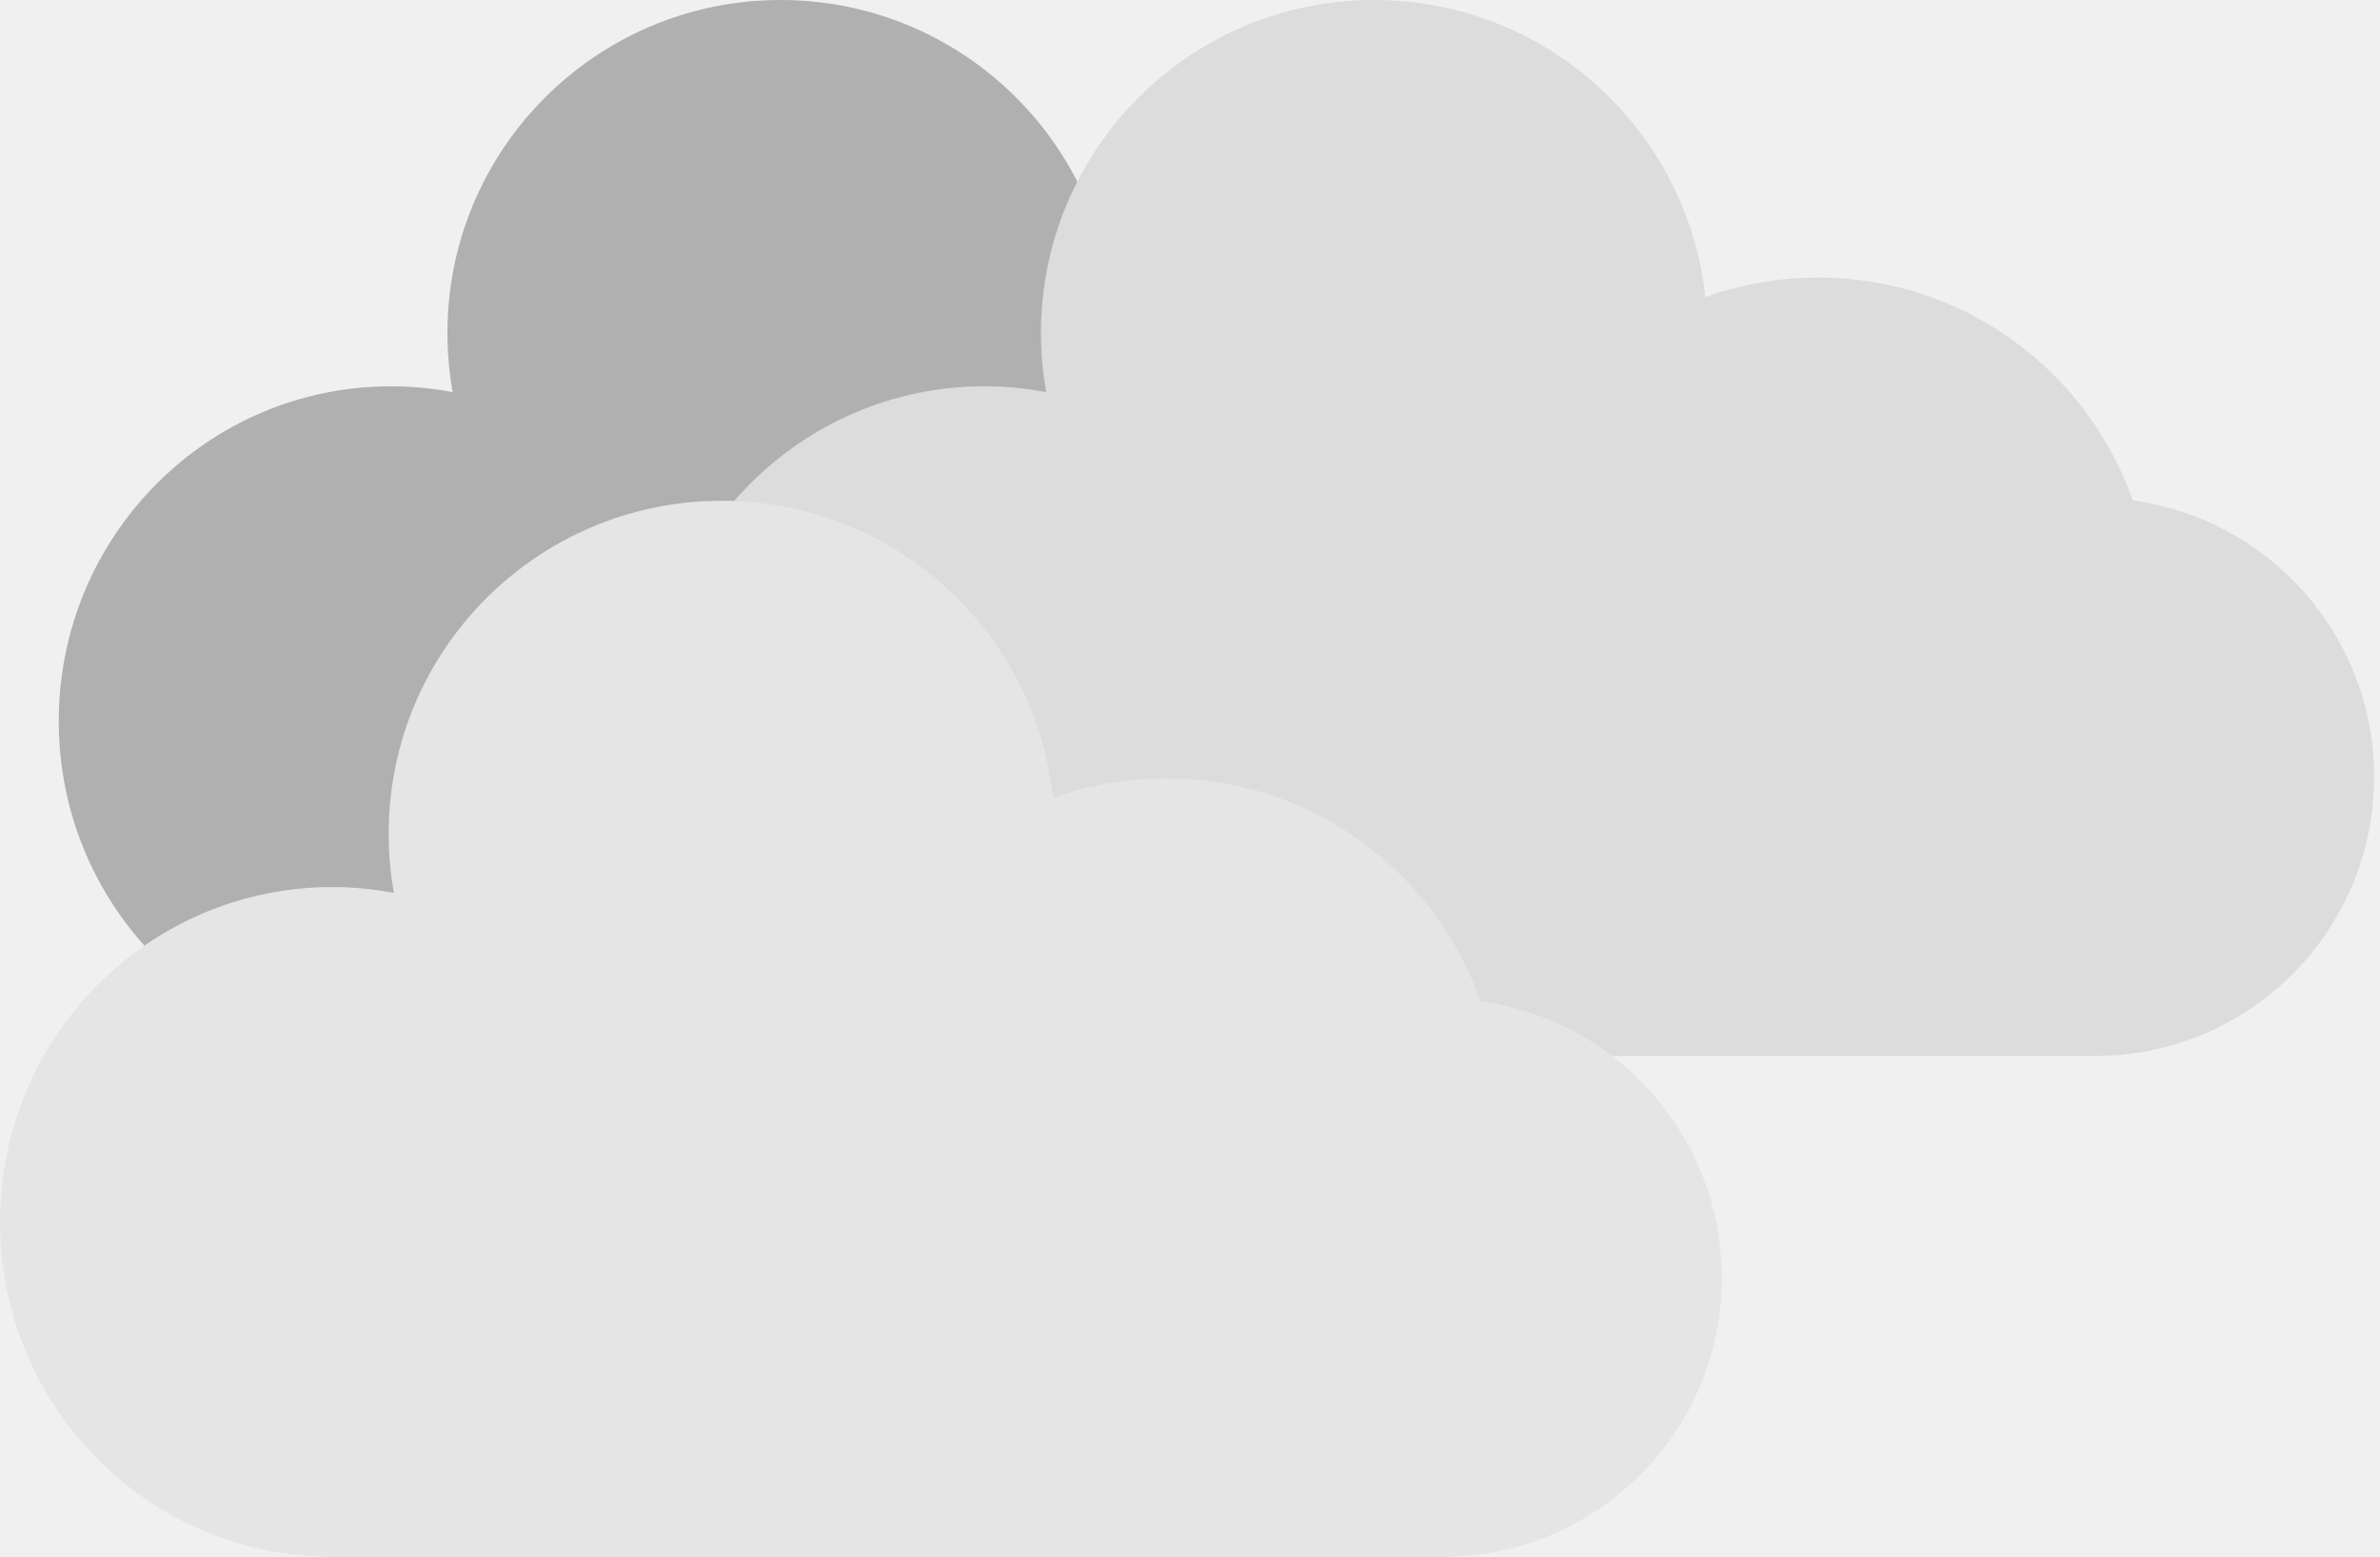
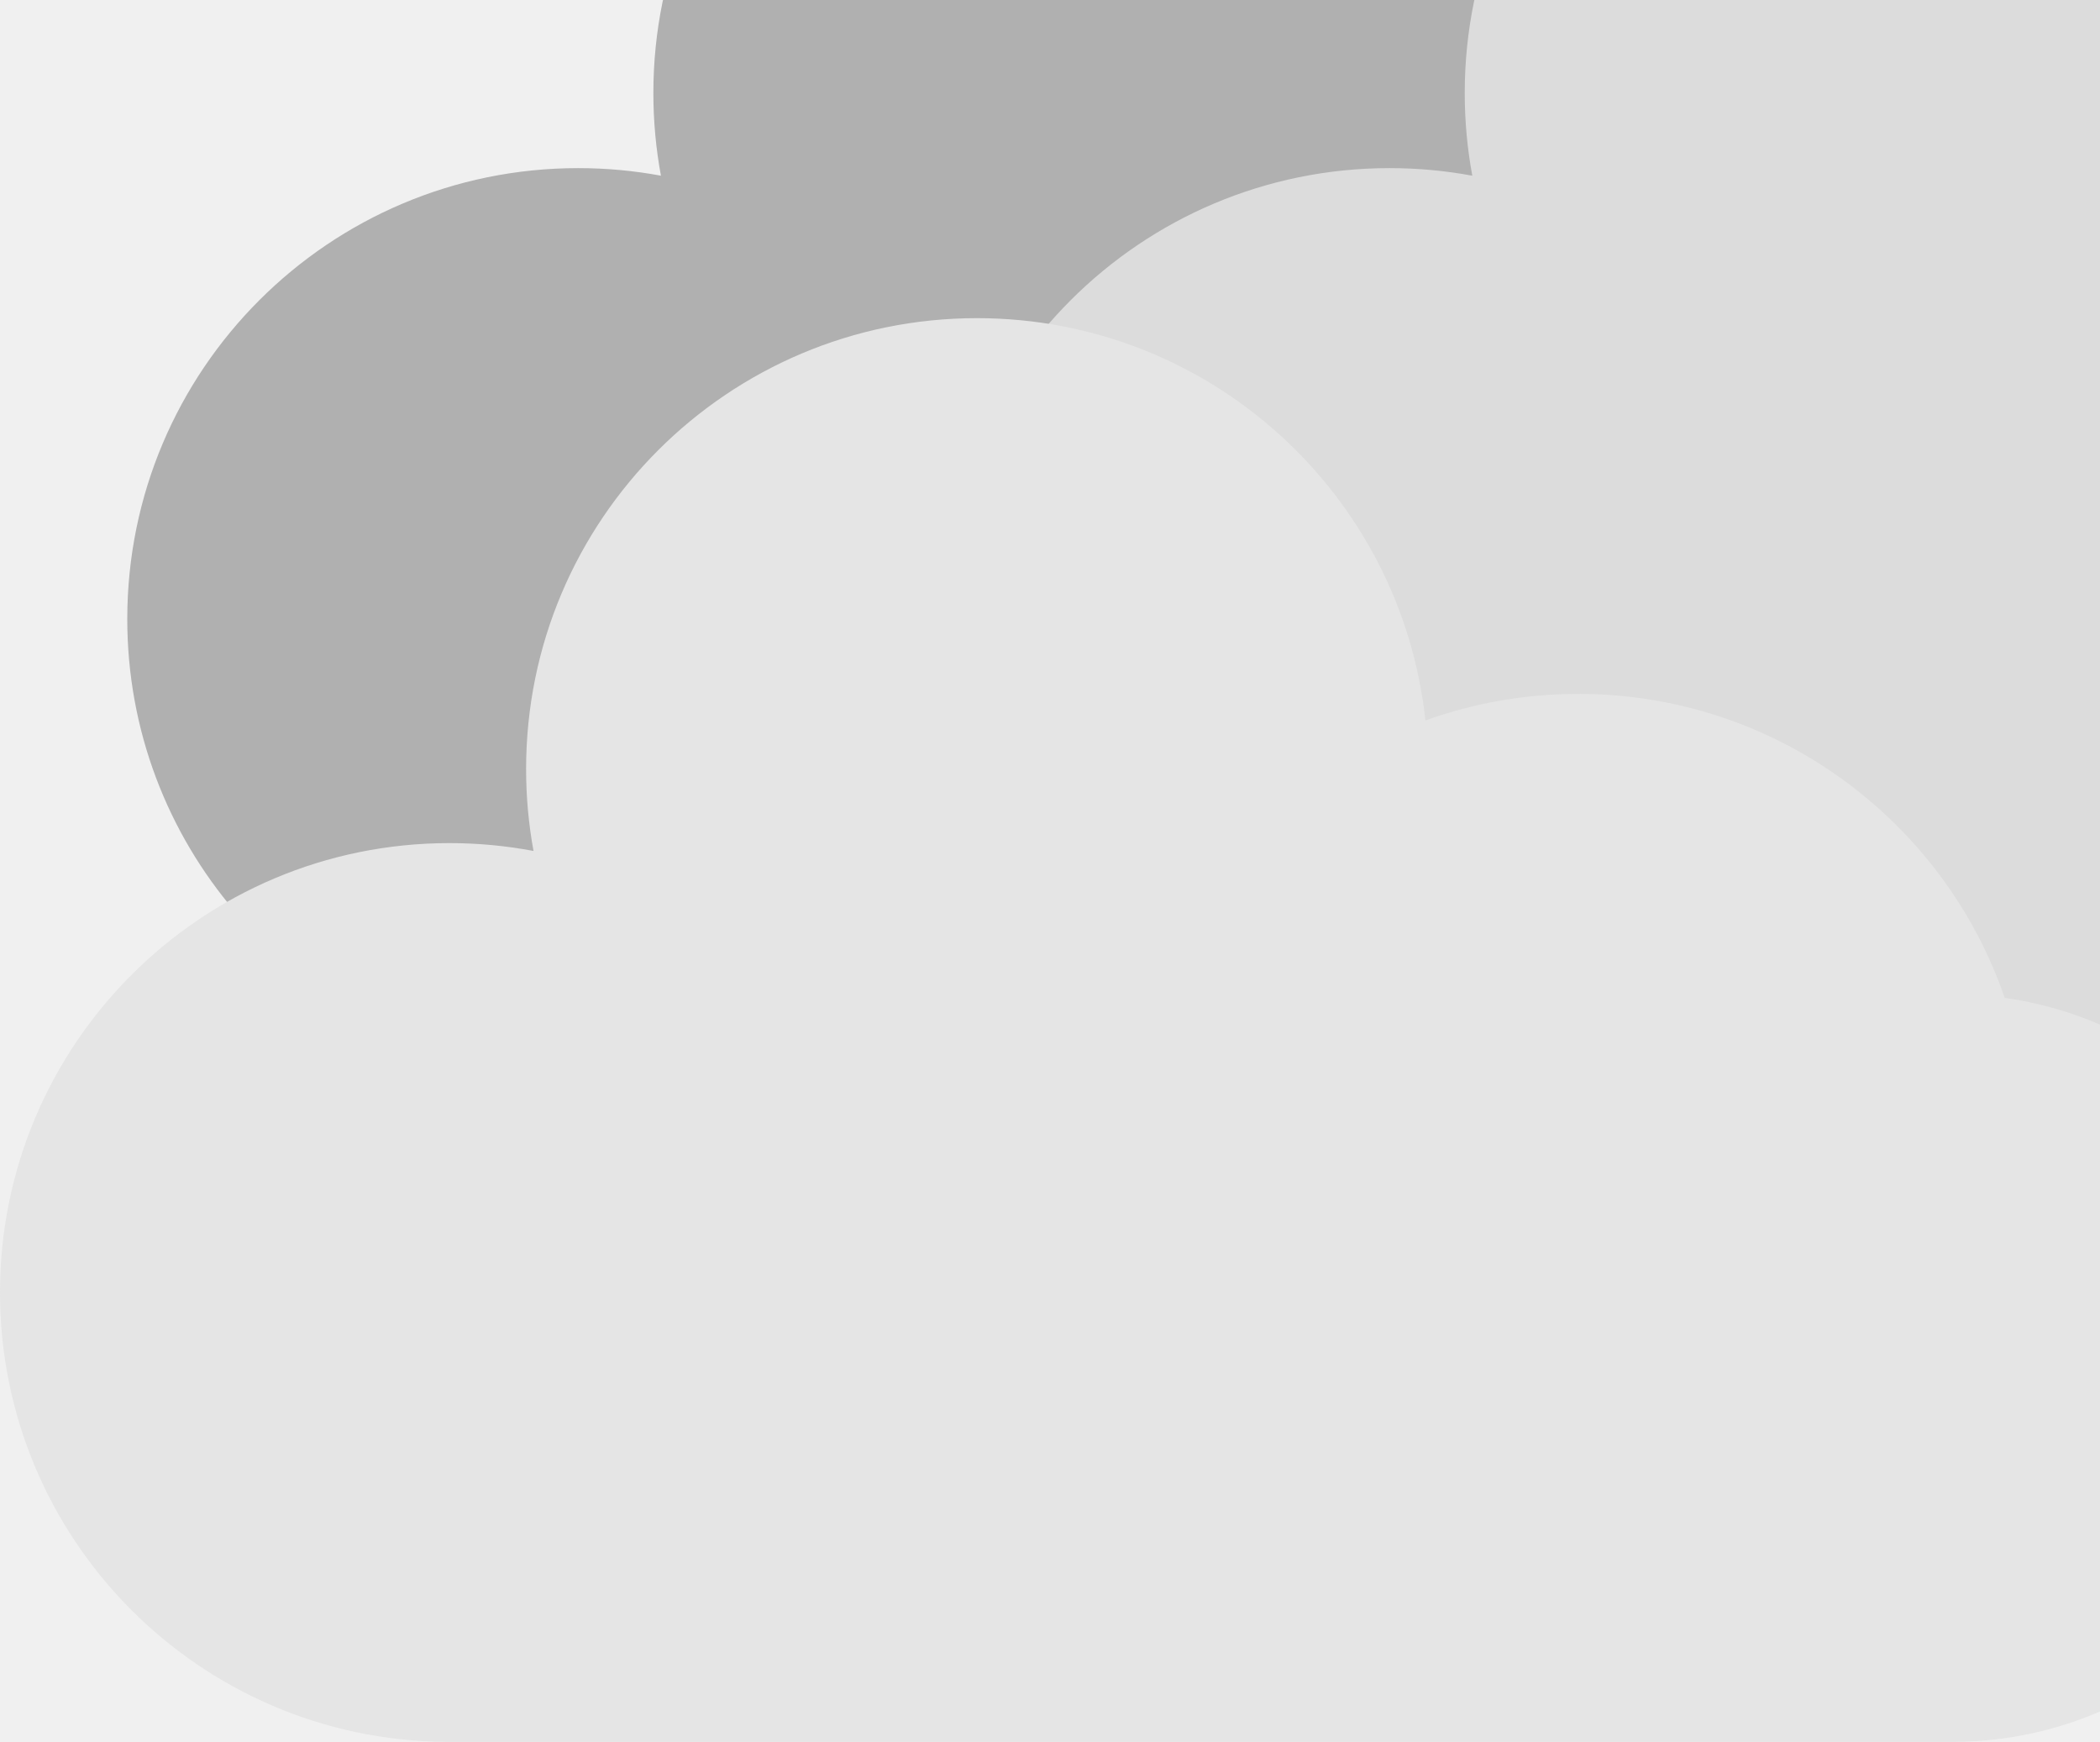
- <svg xmlns="http://www.w3.org/2000/svg" width="405" height="265" viewBox="0 0 405 265" fill="none">
-   <path fill-rule="evenodd" clip-rule="evenodd" d="M256 179.755C282.003 179.487 303 158.324 303 132.258C303 108.205 285.123 88.328 261.931 85.189C254.193 63.09 233.153 47.241 208.413 47.241C201.665 47.241 195.193 48.42 189.191 50.583C186.145 22.146 162.072 0 132.827 0C101.518 0 76.138 25.381 76.138 56.689C76.138 60.121 76.442 63.482 77.027 66.745C73.616 66.097 70.097 65.758 66.5 65.758C35.296 65.758 10 91.278 10 122.758C10 154.07 35.026 179.485 66 179.756V179.758H66.5H255.5H256V179.755Z" fill="#B0B0B0" />
-   <path fill-rule="evenodd" clip-rule="evenodd" d="M357 179.755C383.003 179.487 404 158.324 404 132.258C404 108.205 386.123 88.328 362.931 85.189C355.193 63.09 334.153 47.241 309.413 47.241C302.665 47.241 296.193 48.42 290.191 50.583C287.145 22.146 263.072 0 233.827 0C202.518 0 177.138 25.381 177.138 56.689C177.138 60.121 177.442 63.482 178.027 66.745C174.616 66.097 171.097 65.758 167.5 65.758C136.296 65.758 111 91.278 111 122.758C111 154.07 136.026 179.485 167 179.756V179.758H167.5H356.5H357V179.755Z" fill="#DCDCDC" />
-   <path fill-rule="evenodd" clip-rule="evenodd" d="M246 264.997C272.003 264.729 293 243.567 293 217.5C293 193.448 275.123 173.571 251.931 170.432C244.193 148.332 223.153 132.483 198.413 132.483C191.665 132.483 185.193 133.662 179.191 135.825C176.145 107.388 152.072 85.242 122.827 85.242C91.518 85.242 66.138 110.623 66.138 141.931C66.138 145.363 66.442 148.724 67.027 151.988C63.616 151.339 60.097 151 56.5 151C25.296 151 0 176.52 0 208C0 239.312 25.026 264.727 56 264.998V265H56.5H245.5H246V264.997Z" fill="#E5E5E5" />
+ <svg xmlns="http://www.w3.org/2000/svg" width="264" height="219" viewBox="0 0 264 219" fill="none">
+   <g clip-path="url(#clip0)">
+     <path fill-rule="evenodd" clip-rule="evenodd" d="M261.654 134.516H63.241V133.732C36.43 129.234 16 105.916 16 77.827C16 46.518 41.381 21.137 72.689 21.137C76.242 21.137 79.718 21.464 83.089 22.089C82.464 18.718 82.138 15.242 82.138 11.689C82.138 -19.619 107.518 -45 138.827 -45C168.072 -45 192.145 -22.854 195.191 5.583C201.193 3.42 207.665 2.241 214.413 2.241C239.254 2.241 260.364 18.22 268.025 40.46C291.102 43.571 308.895 63.345 308.895 87.275C308.895 113.366 287.744 134.516 261.654 134.516Z" fill="#B0B0B0" />
+     <path fill-rule="evenodd" clip-rule="evenodd" d="M363.654 134.516H165.241V133.732C138.43 129.234 118 105.916 118 77.827C118 46.518 143.381 21.137 174.689 21.137C178.242 21.137 181.718 21.464 185.089 22.089C184.464 18.718 184.138 15.242 184.138 11.689C184.138 -19.619 209.518 -45 240.827 -45C270.072 -45 294.145 -22.854 297.191 5.583C303.193 3.42 309.665 2.241 316.413 2.241C341.254 2.241 362.364 18.22 370.025 40.46C393.102 43.571 410.895 63.345 410.895 87.275C410.895 113.366 389.744 134.516 363.654 134.516Z" fill="#DCDCDC" />
+     <path fill-rule="evenodd" clip-rule="evenodd" d="M246 218.996C271.686 218.682 292.412 197.761 292.412 172C292.412 148.287 274.851 128.676 252.025 125.462C244.365 103.221 223.255 87.241 198.413 87.241C191.665 87.241 185.193 88.42 179.191 90.583C176.145 62.146 152.072 40 122.827 40C91.518 40 66.138 65.381 66.138 96.689C66.138 100.206 66.458 103.648 67.071 106.987C63.646 106.339 60.113 106 56.5 106C25.296 106 0 131.296 0 162.5C0 193.537 25.026 218.729 56 218.998V219H56.5H245.412H246V218.996Z" fill="#E5E5E5" />
+   </g>
+   <defs>
+     <clipPath id="clip0">
+       <rect width="264" height="219" fill="white" />
+     </clipPath>
+   </defs>
</svg>
